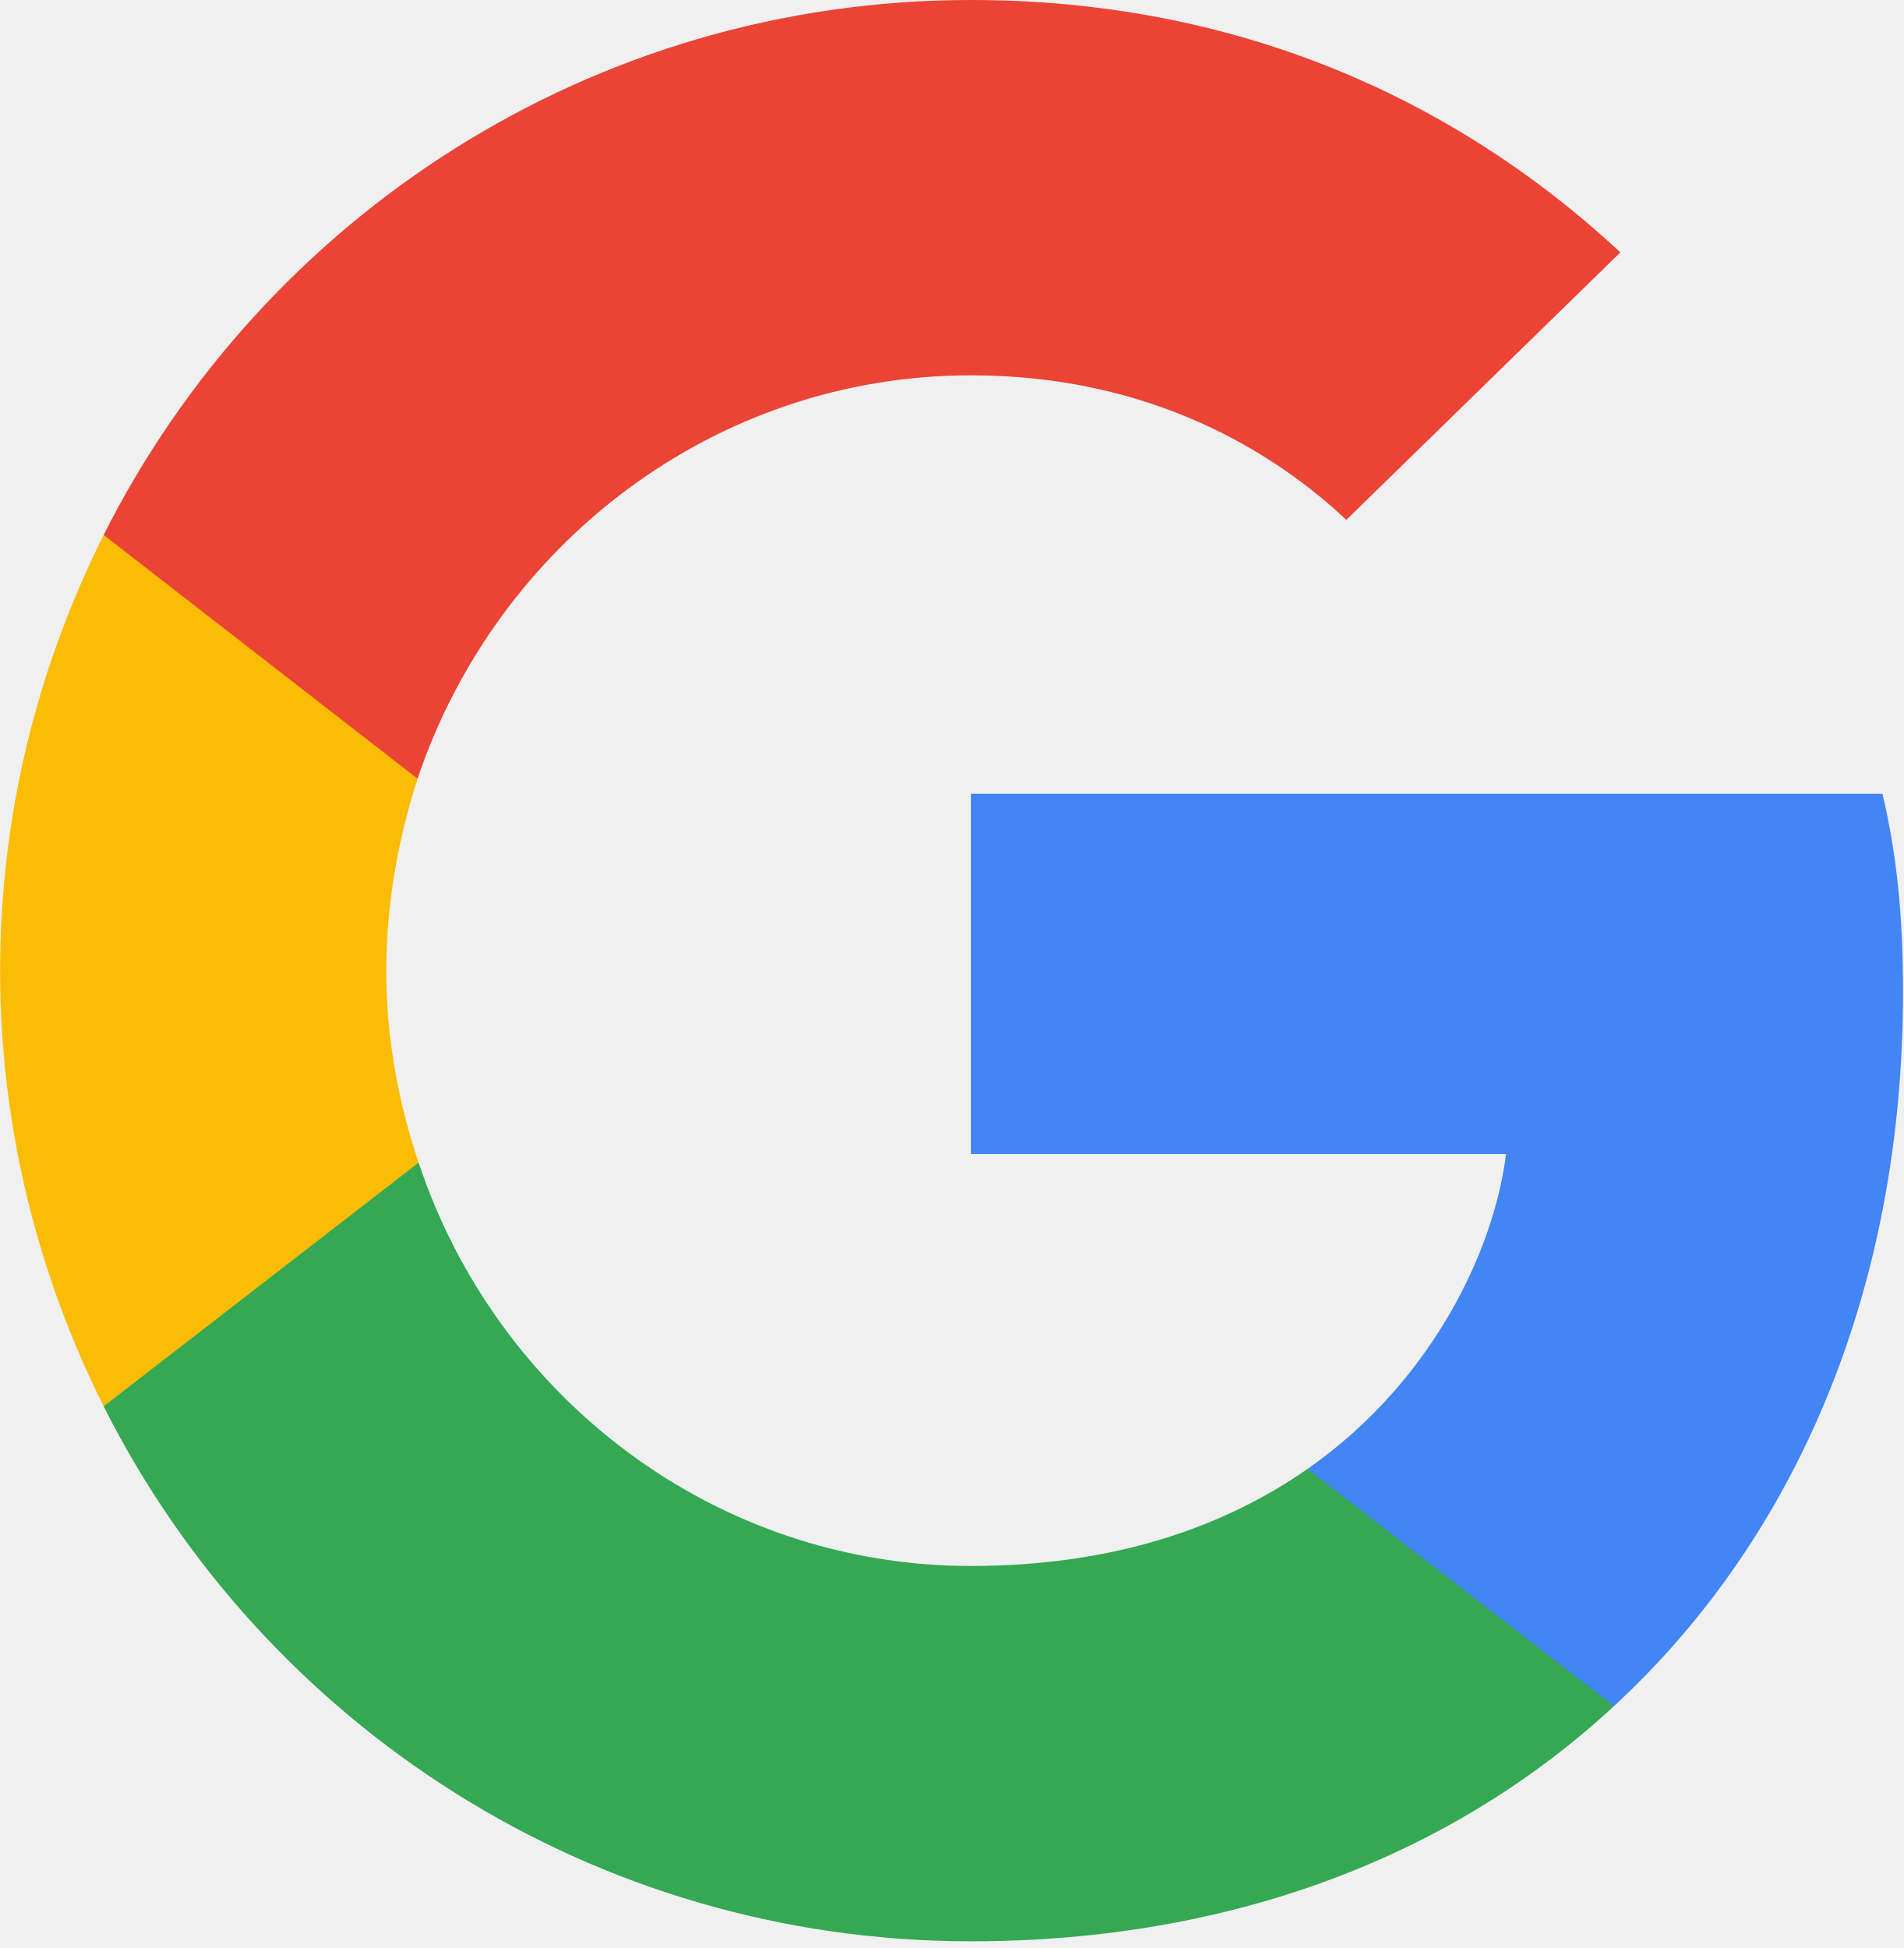
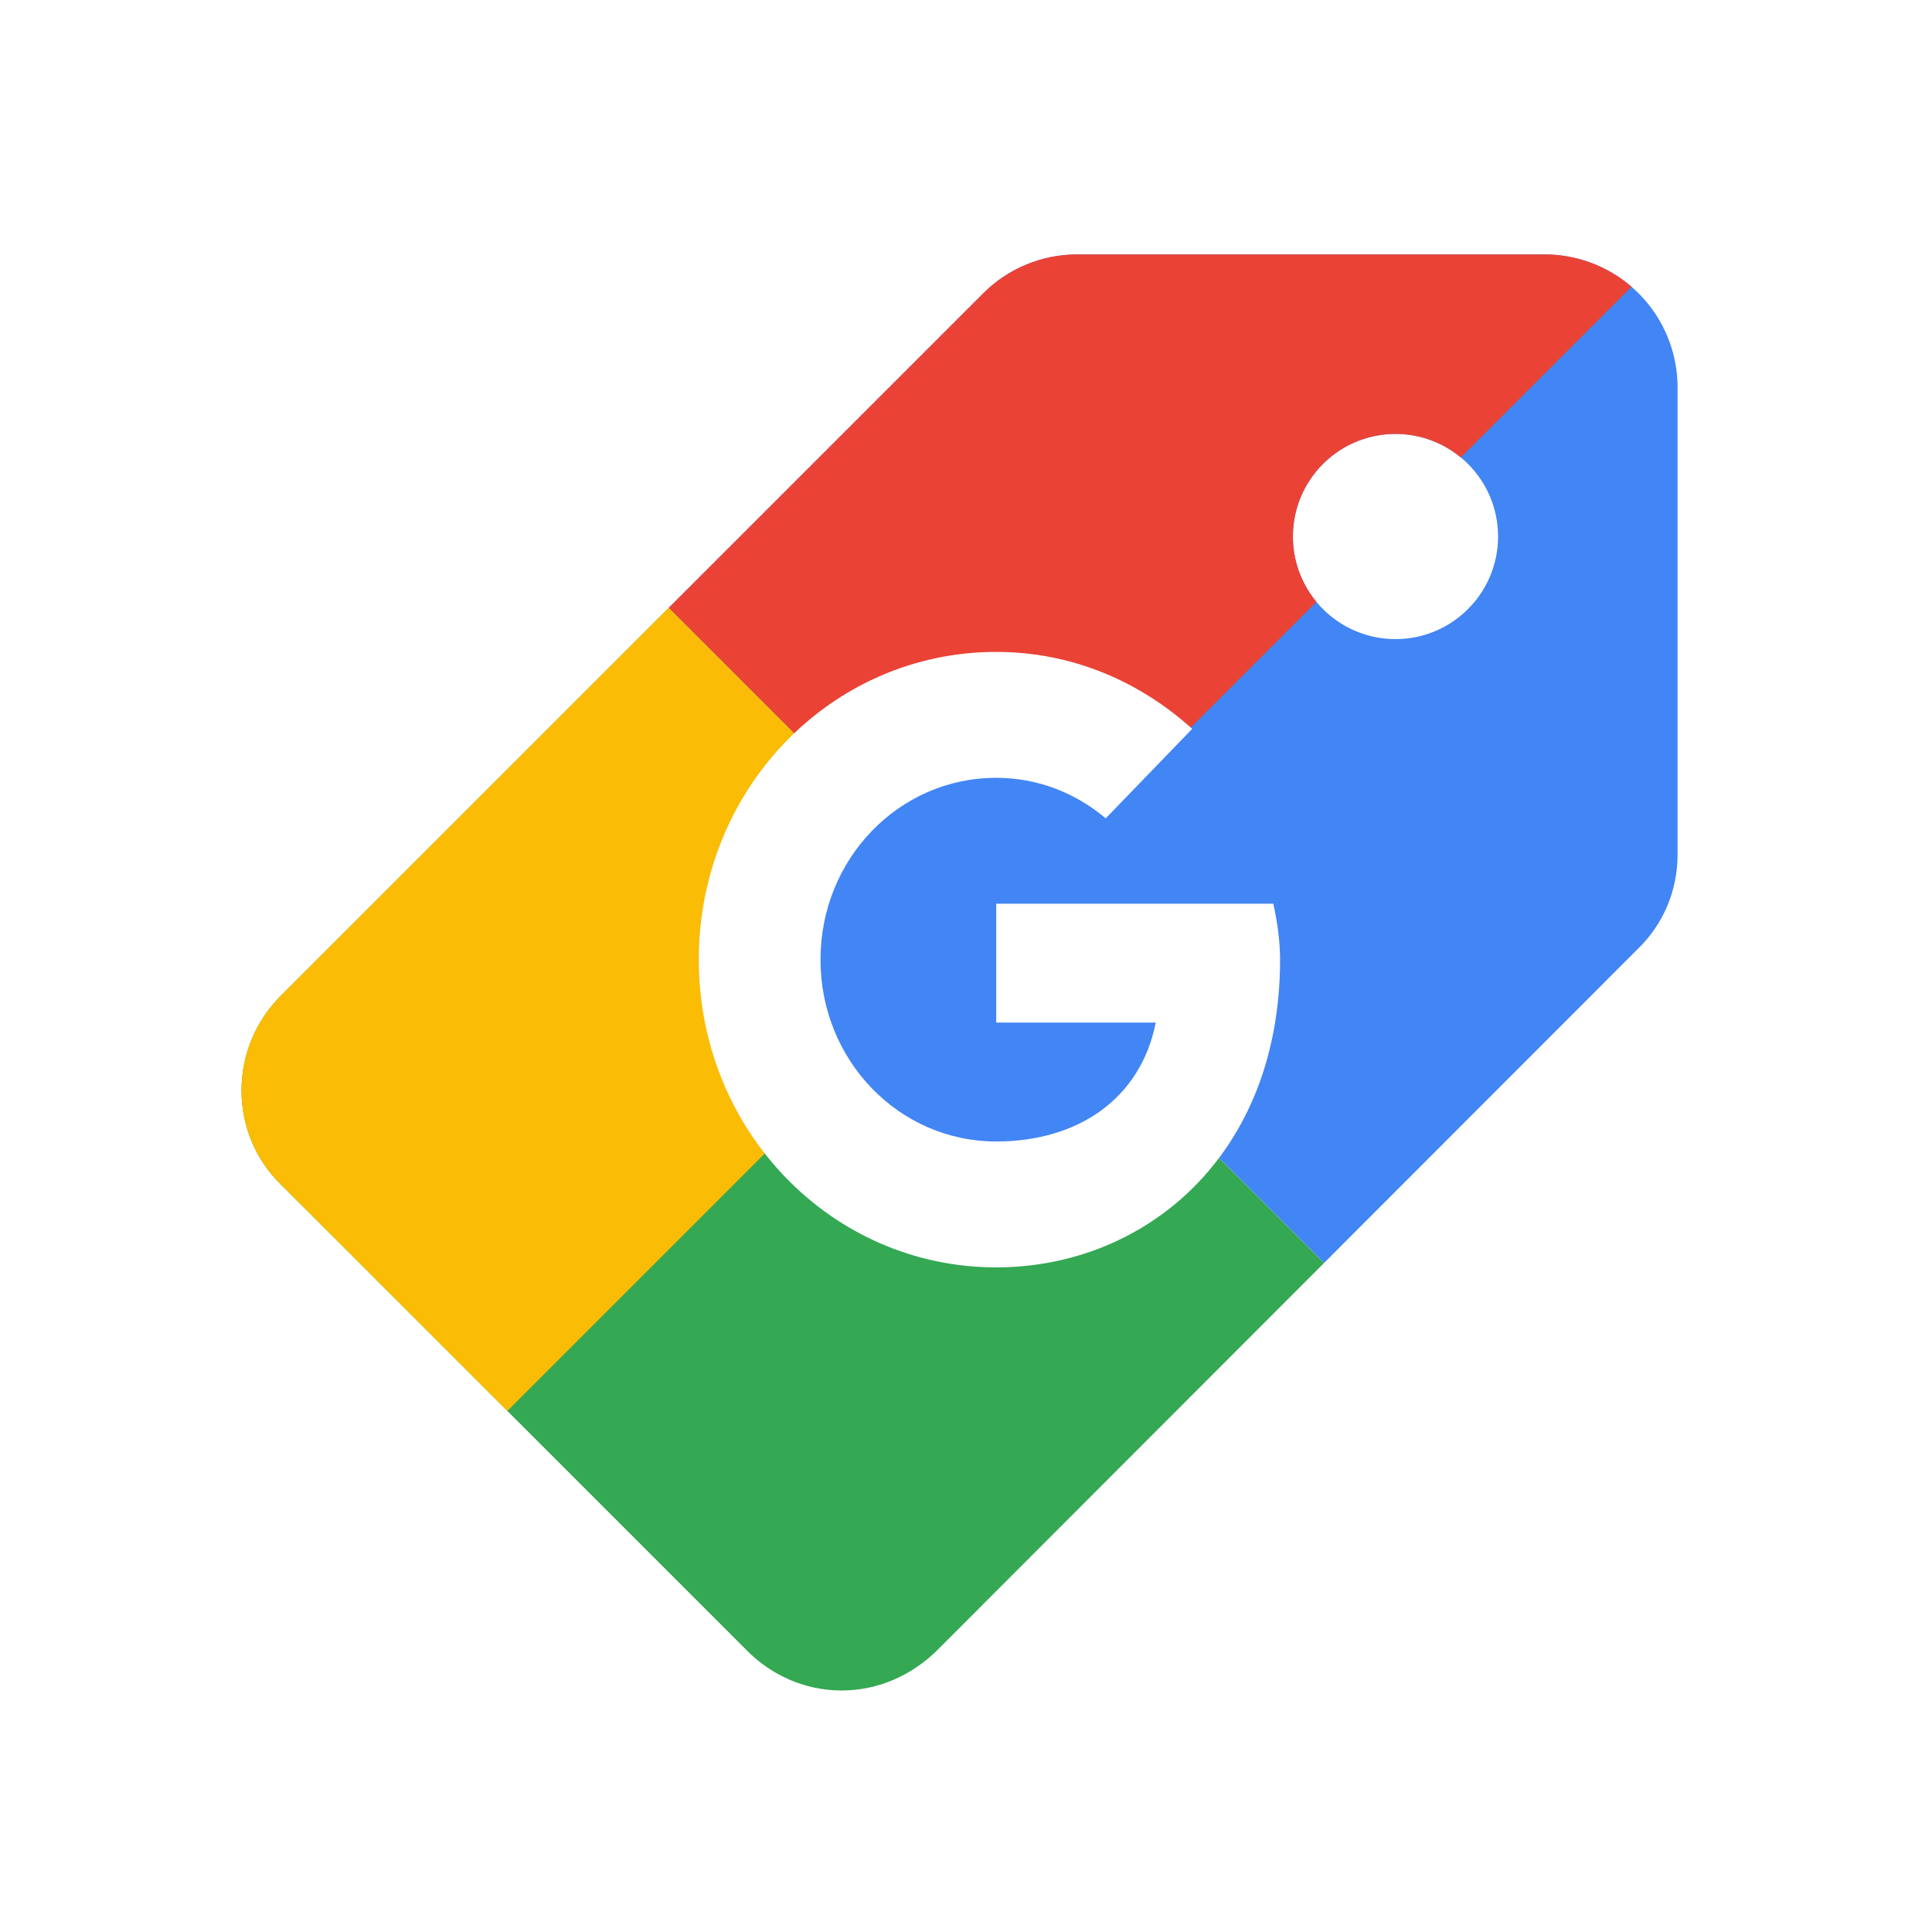
- <svg xmlns="http://www.w3.org/2000/svg" width="2443" height="2500" viewBox="0 0 256 262" preserveAspectRatio="xMidYMid">
-   <path d="M255.878 133.451c0-10.734-.871-18.567-2.756-26.69H130.55v48.448h71.947c-1.45 12.04-9.283 30.172-26.69 42.356l-.244 1.622 38.755 30.023 2.685.268c24.659-22.774 38.875-56.282 38.875-96.027" fill="#4285F4" />
-   <path d="M130.55 261.1c35.248 0 64.839-11.605 86.453-31.622l-41.196-31.913c-11.024 7.688-25.82 13.055-45.257 13.055-34.523 0-63.824-22.773-74.269-54.25l-1.531.13-40.298 31.187-.527 1.465C35.393 231.798 79.49 261.1 130.55 261.1" fill="#34A853" />
-   <path d="M56.281 156.37c-2.756-8.123-4.351-16.827-4.351-25.82 0-8.994 1.595-17.697 4.206-25.82l-.073-1.73L15.26 71.312l-1.335.635C5.077 89.644 0 109.517 0 130.55s5.077 40.905 13.925 58.602l42.356-32.782" fill="#FBBC05" />
-   <path d="M130.55 50.479c24.514 0 41.05 10.589 50.479 19.438l36.844-35.974C195.245 12.91 165.798 0 130.55 0 79.49 0 35.393 29.301 13.925 71.947l42.211 32.783c10.59-31.477 39.891-54.251 74.414-54.251" fill="#EB4335" />
+ <svg xmlns="http://www.w3.org/2000/svg" width="128" height="128" fill="none">
+   <path fill="#fff" d="M0 0h128v128H0z" />
+   <path fill-rule="evenodd" clip-rule="evenodd" d="M92.454 42.342a6.796 6.796 0 1 0 0-13.593 6.796 6.796 0 0 0 0 13.593zM44.31 40.268l20.848-20.849a8.78 8.78 0 0 1 6.229-2.562h30.921a8.808 8.808 0 0 1 8.17 5.45 8.798 8.798 0 0 1 .665 3.385v30.921c0 2.43-.972 4.639-2.607 6.229L87.72 83.678l-43.41-43.41z" fill="#4285F4" />
+   <path fill-rule="evenodd" clip-rule="evenodd" d="M87.72 83.678 62.03 109.394c-1.635 1.59-3.843 2.606-6.273 2.606-2.43 0-4.638-1.016-6.228-2.606L18.606 78.472C16.972 76.882 16 74.674 16 72.245a8.843 8.843 0 0 1 2.606-6.273L44.31 40.267l43.41 43.411z" fill="#34A853" />
+   <path fill-rule="evenodd" clip-rule="evenodd" d="M33.611 93.478 18.606 78.472C16.972 76.882 16 74.674 16 72.244a8.843 8.843 0 0 1 2.606-6.272L44.31 40.268l21.256 21.256-31.954 31.954z" fill="#FBBC05" />
+   <path fill-rule="evenodd" clip-rule="evenodd" d="M108.092 18.997a8.804 8.804 0 0 0-5.784-2.14H71.387a8.78 8.78 0 0 0-6.229 2.562L44.31 40.267l21.256 21.256 21.649-21.649a6.796 6.796 0 0 1 9.568-9.568l11.309-11.309z" fill="#EA4335" />
+   <path d="M65.553 77.737c7.624 0 13.805-6.18 13.805-13.804S73.178 50.13 65.553 50.13 51.75 56.309 51.75 63.933s6.18 13.804 13.804 13.804z" fill="#4285F4" />
+   <path fill-rule="evenodd" clip-rule="evenodd" d="M84.36 59.872H66.002v7.877H76.57c-.985 5.005-5.105 7.877-10.568 7.877-6.448 0-11.642-5.374-11.642-12.047S59.553 51.532 66 51.532c2.777 0 5.284 1.02 7.255 2.687l5.731-5.93c-3.492-3.152-7.97-5.098-12.986-5.098-10.926 0-19.703 9.082-19.703 20.388s8.777 20.388 19.703 20.388c9.852 0 18.808-7.414 18.808-20.388 0-1.205-.18-2.502-.448-3.707z" fill="#fff" />
</svg>
